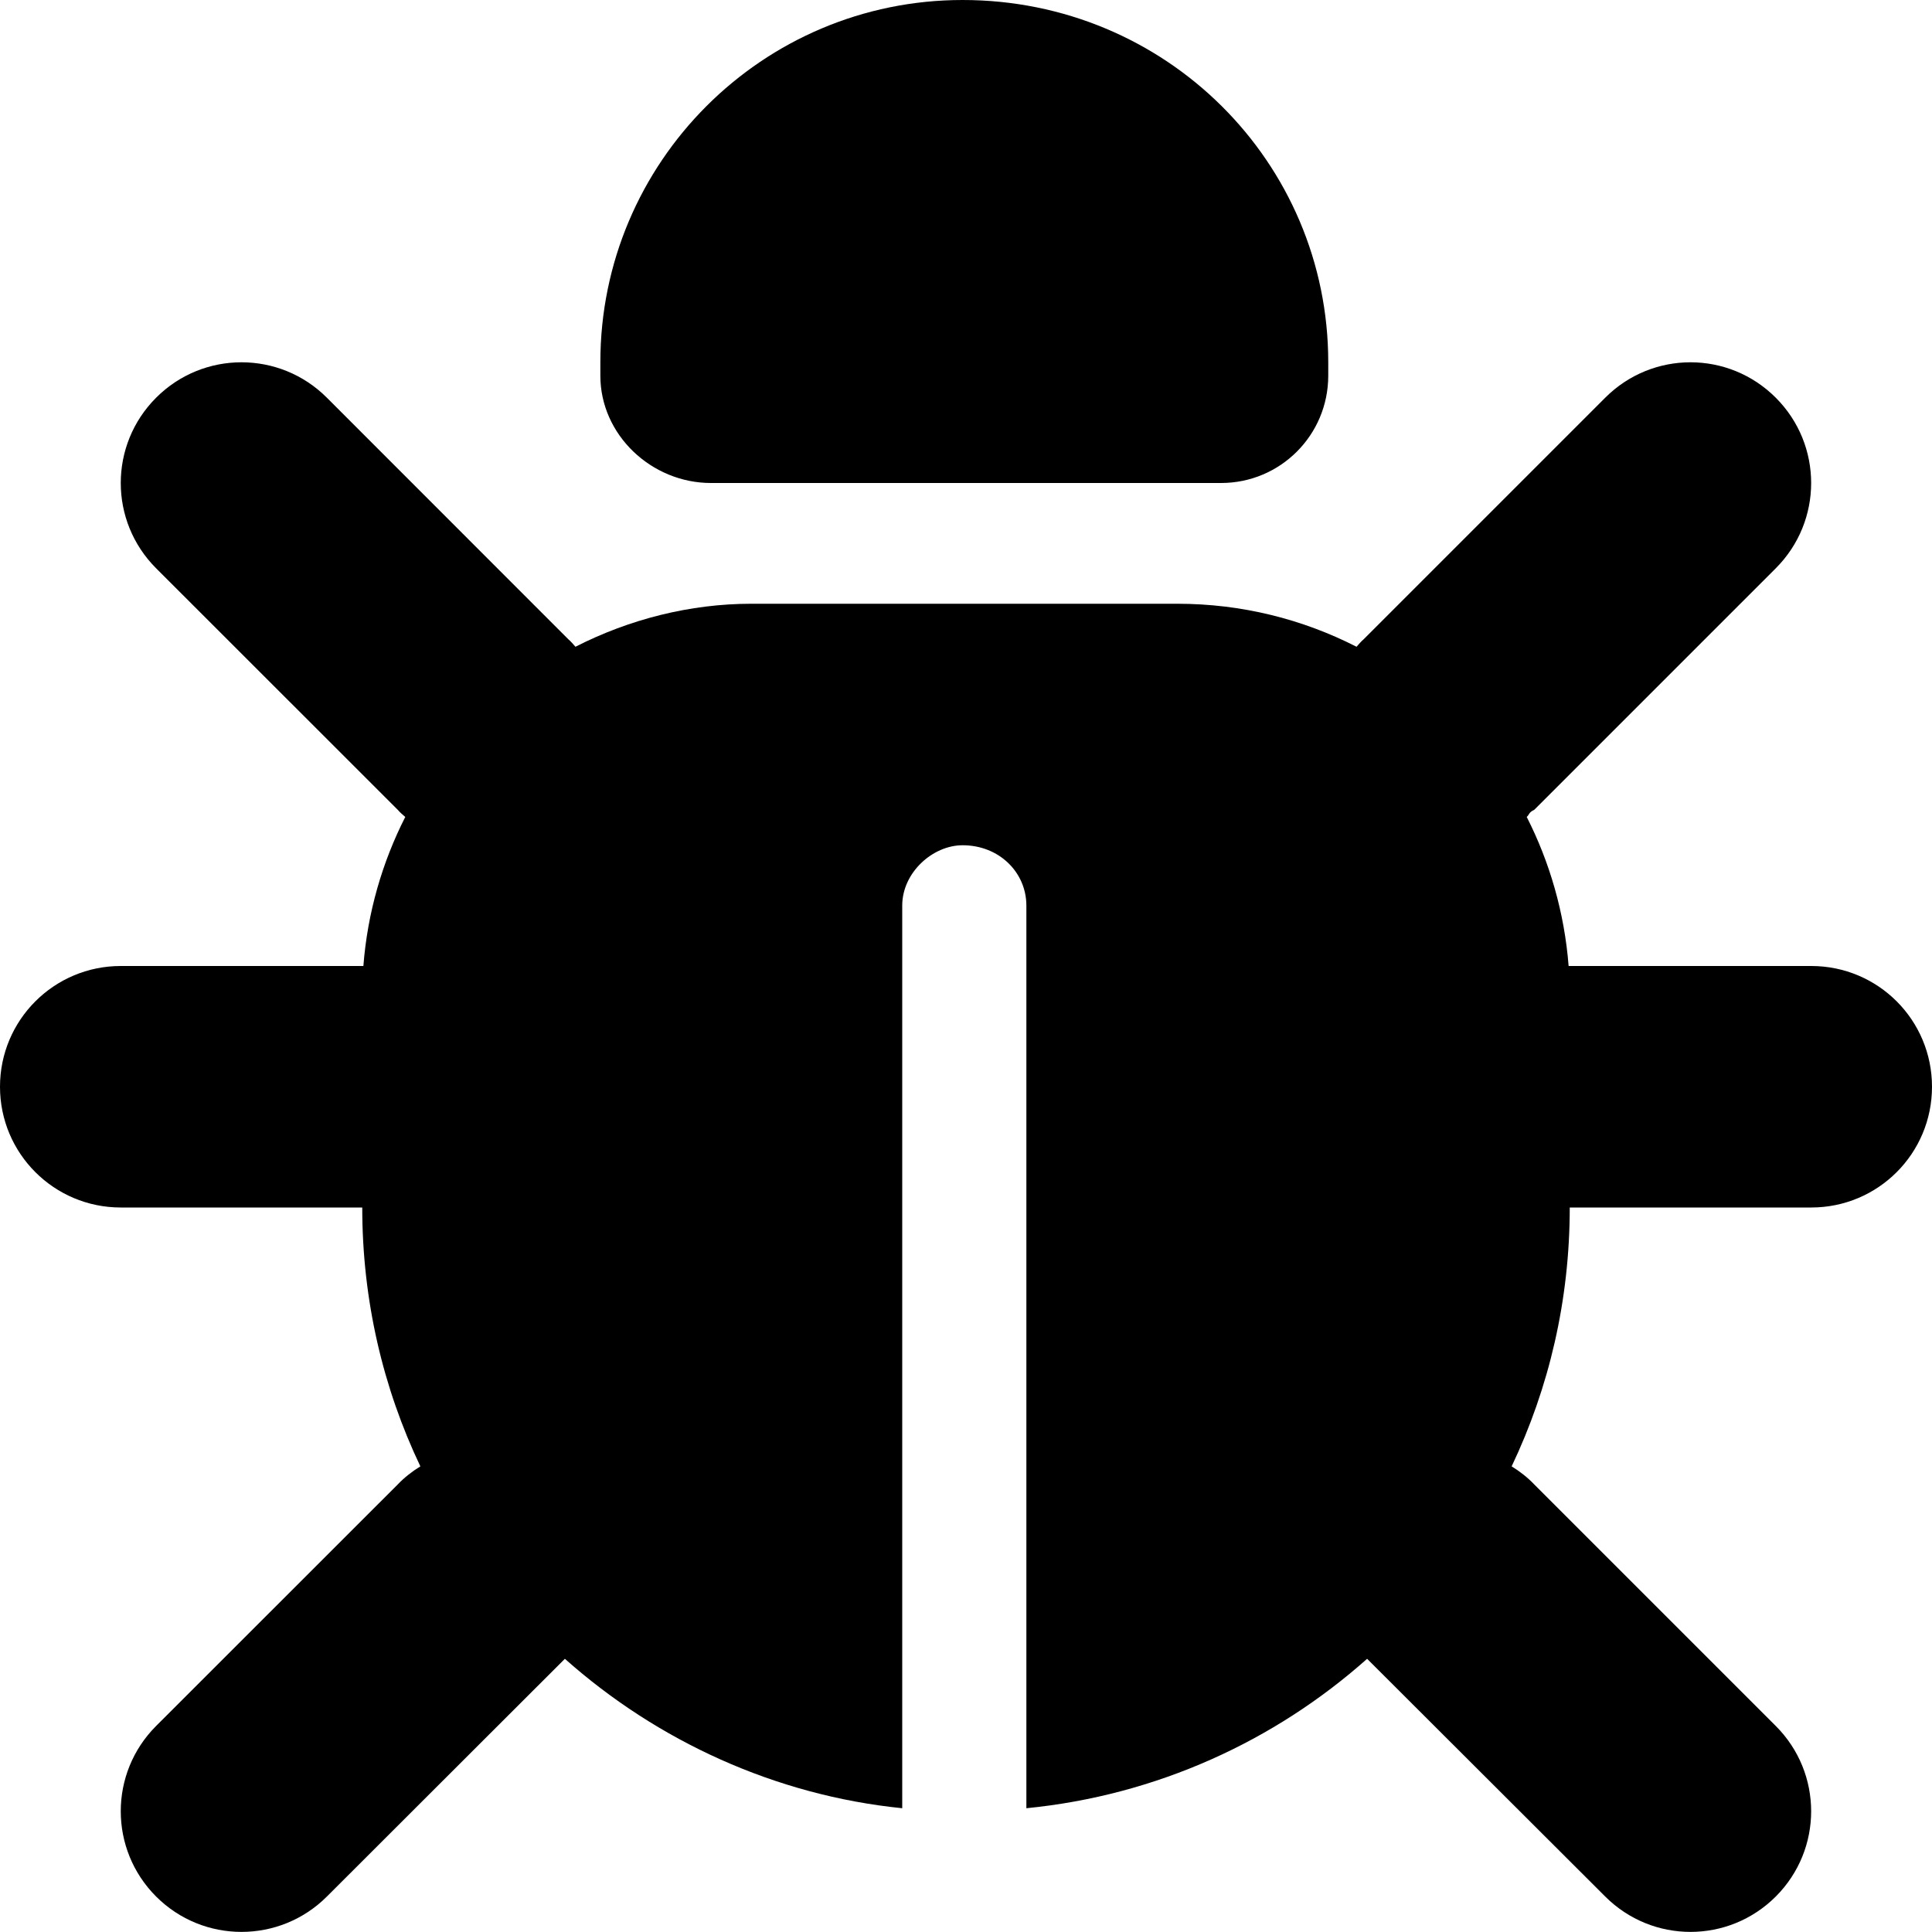
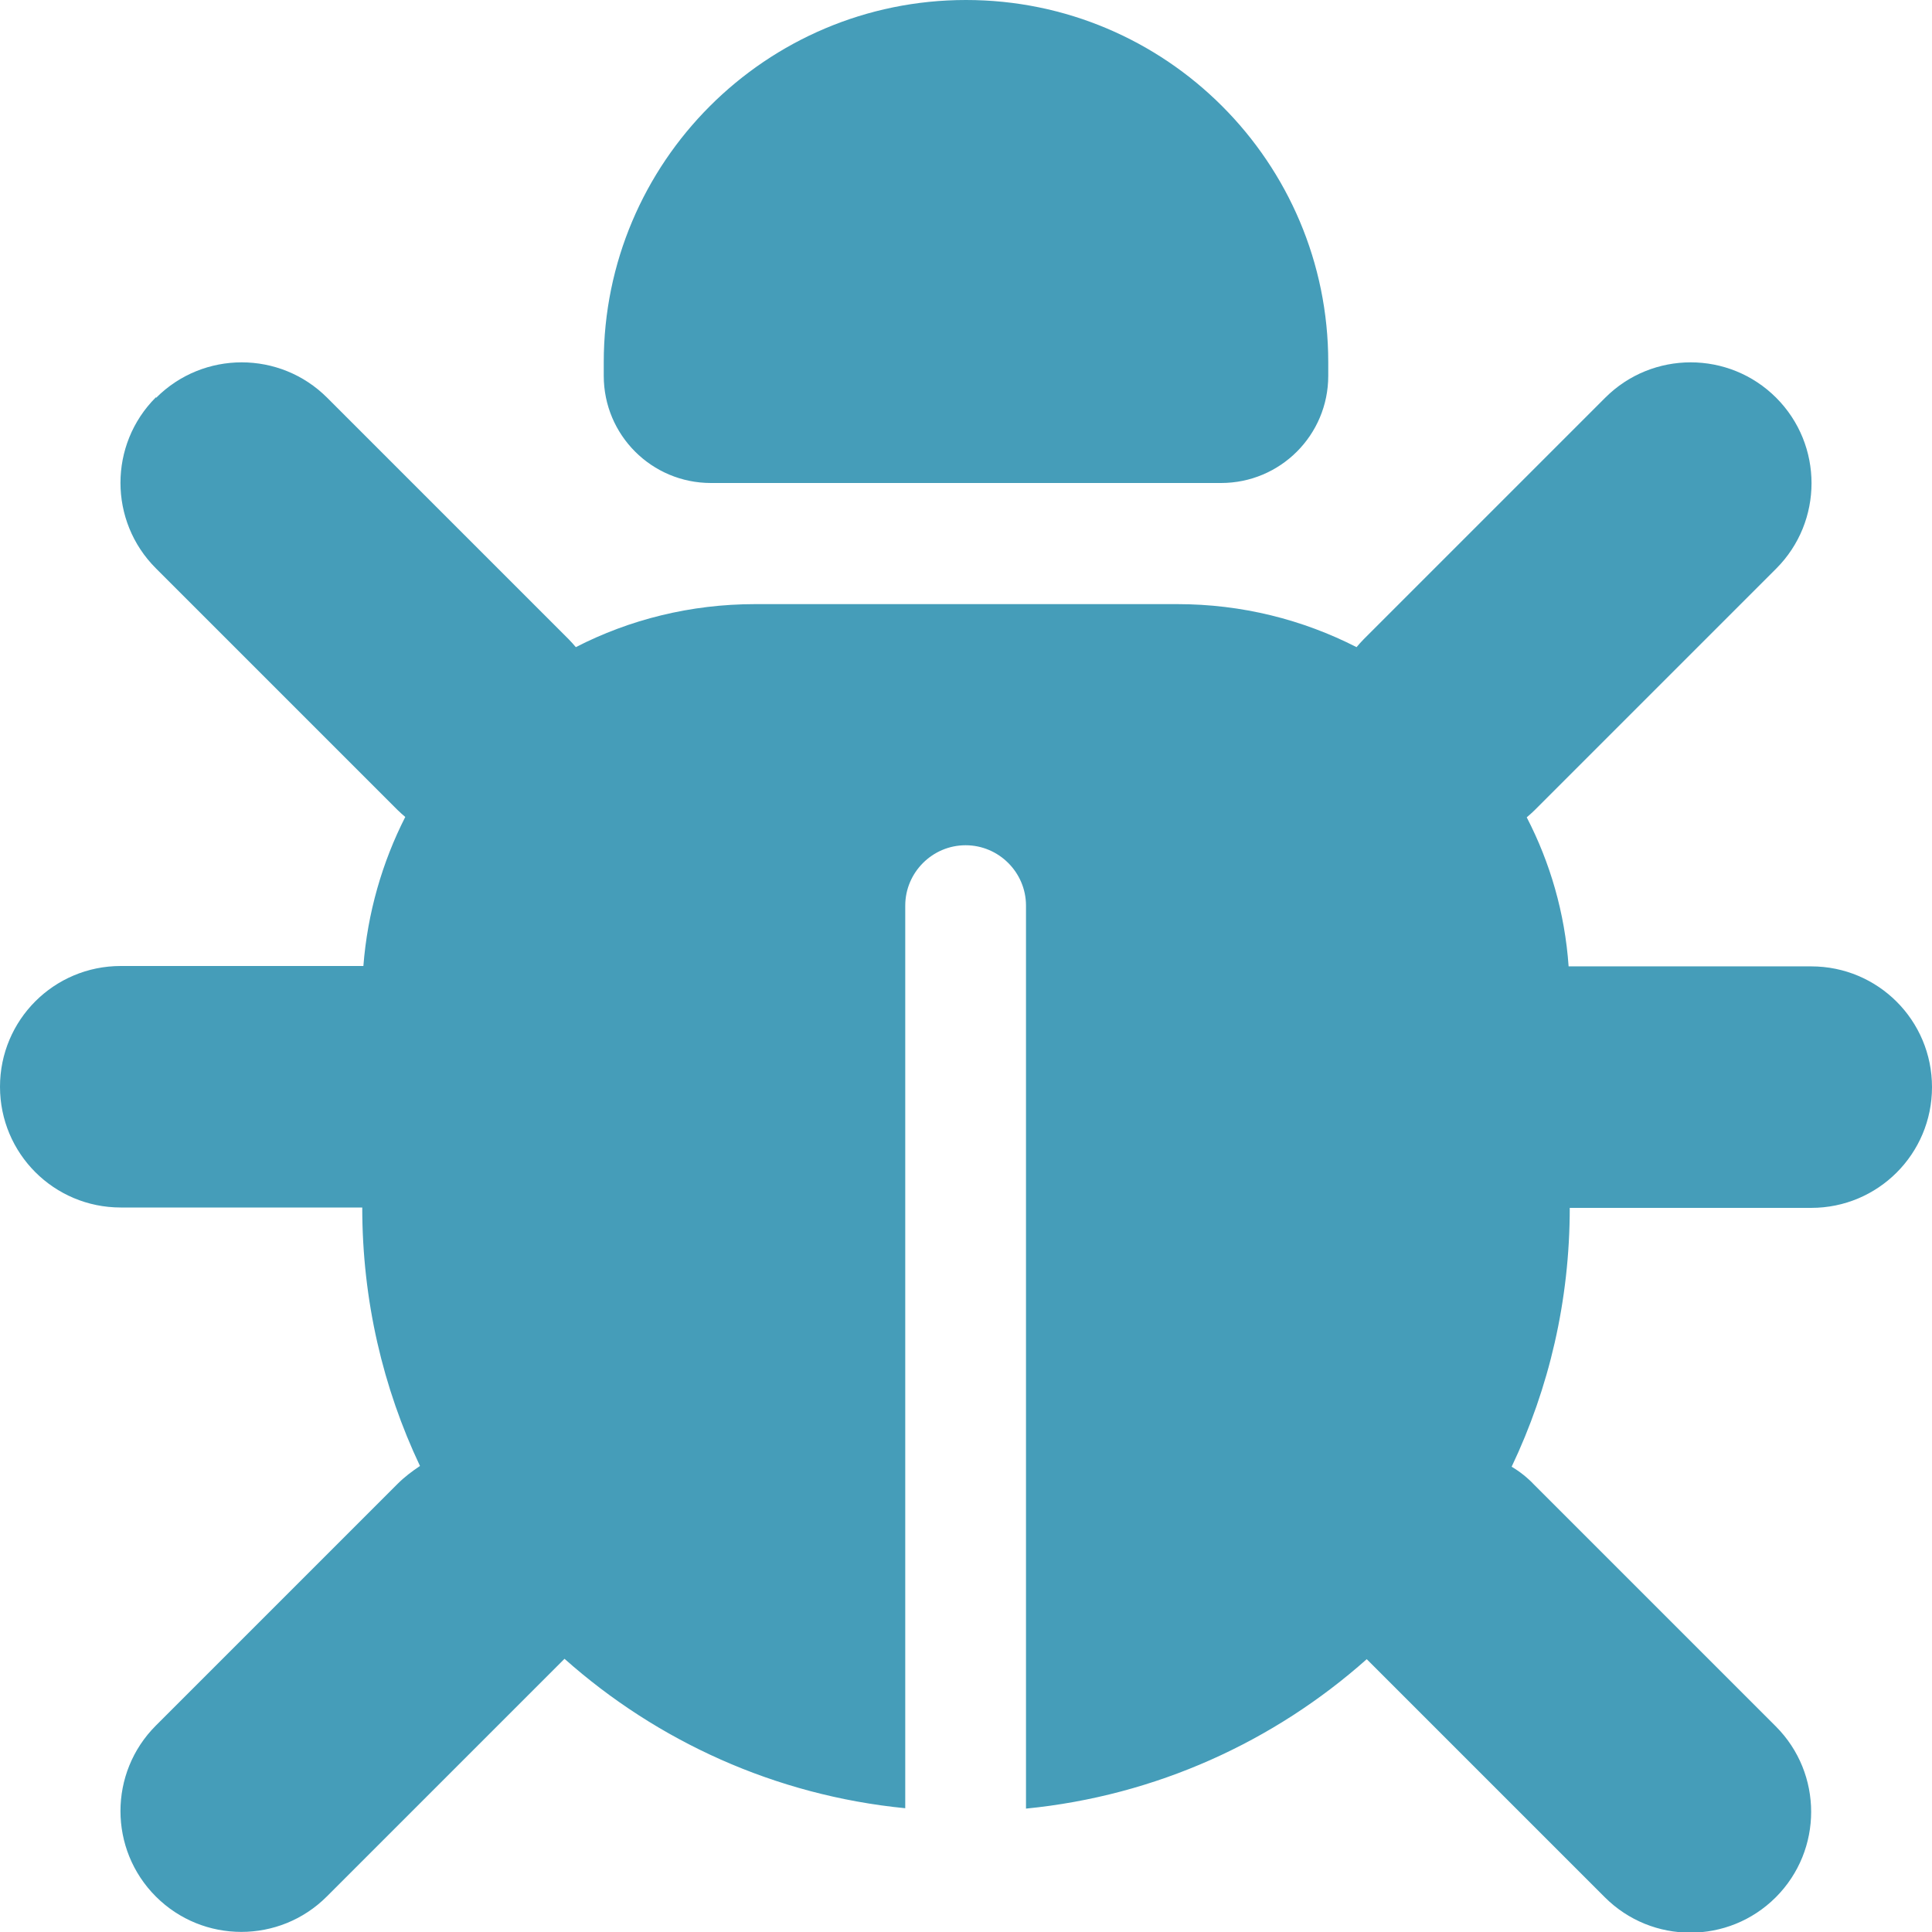
- <svg xmlns="http://www.w3.org/2000/svg" viewBox="0 0 512 512">
-   <path d="M352 96V99.56C352 115.3 339.3 128 323.6 128H188.4C172.7 128 159.1 115.3 159.1 99.56V96C159.1 42.98 202.1 0 255.1 0C309 0 352 42.98 352 96zM41.37 105.4C53.87 92.88 74.13 92.88 86.63 105.4L150.6 169.4C151.3 170 151.9 170.7 152.5 171.4C166.8 164.1 182.9 160 199.1 160H312C329.1 160 345.2 164.1 359.5 171.4C360.1 170.7 360.7 170 361.4 169.4L425.4 105.4C437.9 92.88 458.1 92.88 470.6 105.4C483.1 117.9 483.1 138.1 470.6 150.6L406.6 214.6C405.1 215.3 405.3 215.9 404.6 216.5C410.7 228.5 414.6 241.9 415.7 256H480C497.7 256 512 270.3 512 288C512 305.7 497.7 320 480 320H416C416 344.6 410.5 367.8 400.6 388.6C402.7 389.9 404.8 391.5 406.6 393.4L470.6 457.4C483.1 469.9 483.1 490.1 470.6 502.6C458.1 515.1 437.9 515.1 425.4 502.6L362.3 439.6C337.8 461.4 306.5 475.8 272 479.2V240C272 231.2 264.8 224 255.1 224C247.2 224 239.1 231.2 239.1 240V479.2C205.5 475.8 174.2 461.4 149.7 439.6L86.63 502.6C74.13 515.1 53.87 515.1 41.37 502.6C28.88 490.1 28.88 469.9 41.37 457.4L105.4 393.4C107.2 391.5 109.3 389.9 111.4 388.6C101.5 367.8 96 344.6 96 320H32C14.33 320 0 305.7 0 288C0 270.3 14.33 256 32 256H96.3C97.38 241.9 101.3 228.5 107.4 216.5C106.7 215.9 106 215.3 105.4 214.6L41.37 150.6C28.88 138.1 28.88 117.9 41.37 105.4H41.37z" />
+ <svg xmlns="http://www.w3.org/2000/svg" height="1em" viewBox="0 0 512 512">
+   <style>svg{fill:#459db9}</style>
+   <path d="M256 0c53 0 96 43 96 96v3.6c0 15.7-12.7 28.4-28.4 28.4H188.4c-15.7 0-28.4-12.7-28.4-28.4V96c0-53 43-96 96-96zM41.4 105.4c12.5-12.5 32.8-12.5 45.3 0l64 64c.7 .7 1.3 1.4 1.9 2.1c14.2-7.3 30.4-11.4 47.5-11.4H312c17.1 0 33.2 4.1 47.5 11.4c.6-.7 1.2-1.4 1.9-2.1l64-64c12.5-12.5 32.8-12.5 45.3 0s12.5 32.8 0 45.3l-64 64c-.7 .7-1.4 1.3-2.1 1.9c6.2 12 10.1 25.3 11.1 39.5H480c17.7 0 32 14.3 32 32s-14.3 32-32 32H416c0 24.6-5.5 47.8-15.4 68.6c2.2 1.3 4.2 2.9 6 4.8l64 64c12.5 12.5 12.5 32.8 0 45.3s-32.8 12.5-45.3 0l-63.1-63.1c-24.5 21.8-55.8 36.2-90.3 39.6V240c0-8.8-7.2-16-16-16s-16 7.2-16 16V479.2c-34.5-3.4-65.8-17.8-90.3-39.6L86.6 502.6c-12.5 12.5-32.8 12.5-45.3 0s-12.5-32.8 0-45.3l64-64c1.9-1.9 3.9-3.4 6-4.8C101.5 367.8 96 344.6 96 320H32c-17.7 0-32-14.3-32-32s14.3-32 32-32H96.3c1.1-14.1 5-27.5 11.1-39.5c-.7-.6-1.4-1.2-2.1-1.9l-64-64c-12.5-12.5-12.5-32.8 0-45.3z" />
</svg>
